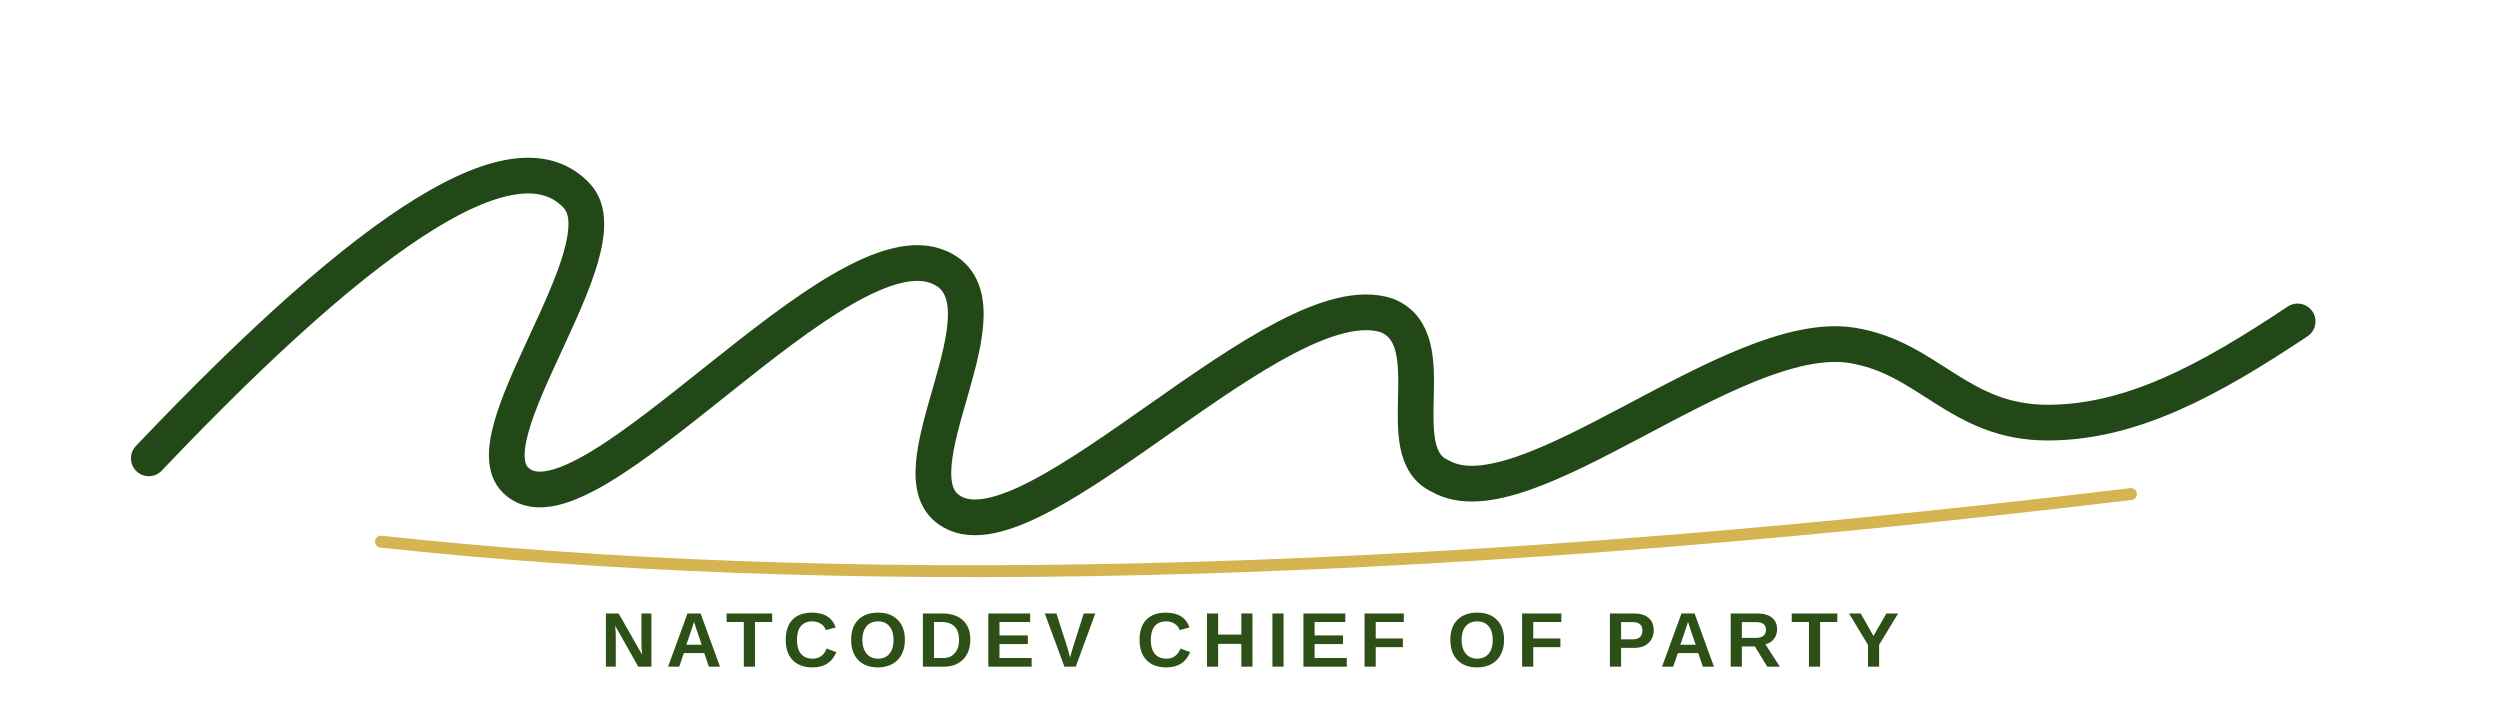
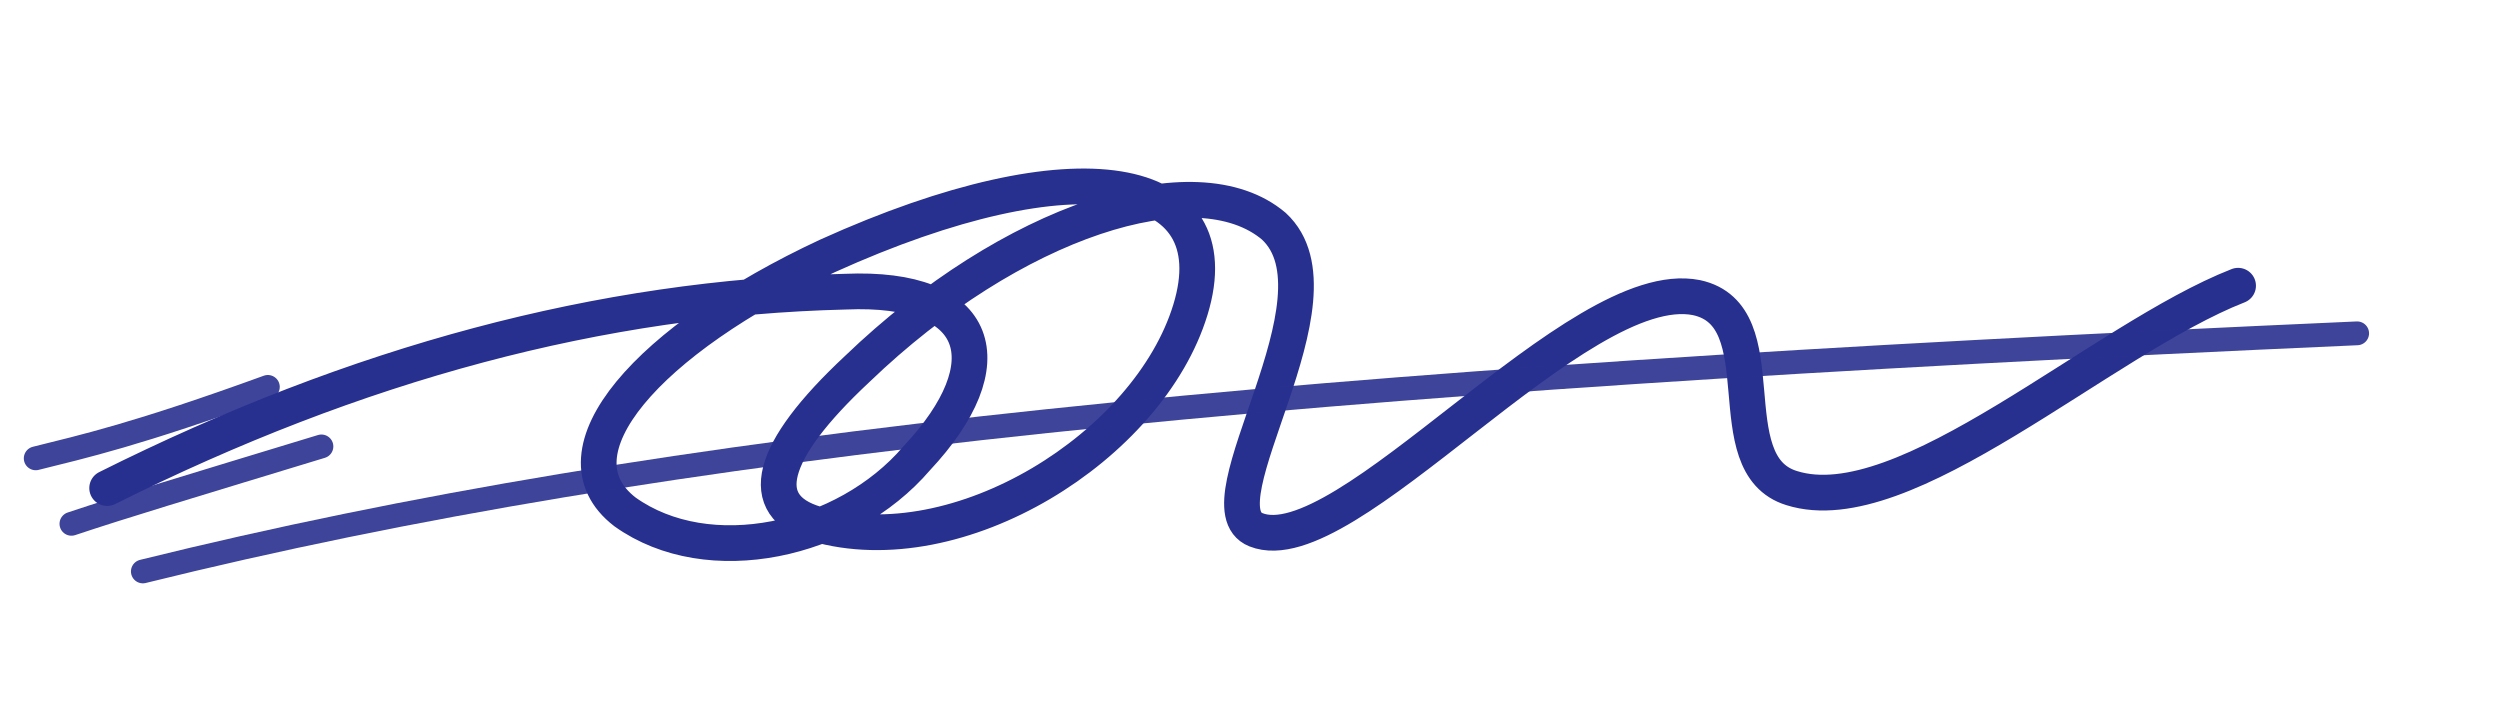
<svg xmlns="http://www.w3.org/2000/svg" viewBox="0 0 420 120" role="img" aria-labelledby="title">
-   <path d="M25 77c38-40 62-55 72-44 8 9-19 41-10 48 12 10 54-44 71-36 13 6-9 35 2 41 14 8 55-39 73-33 10 4 0 23 9 27 14 8 49-25 69-22 13 2 18 13 33 13 14 0 27-7 42-17" fill="none" stroke="#214816" stroke-width="6" stroke-linecap="round" stroke-linejoin="round" />
-   <path d="M64 91c74 8 169 7 294-8" fill="none" stroke="#c9a227" stroke-width="2" stroke-linecap="round" opacity=".8" />
-   <text x="210" y="112" text-anchor="middle" font-family="Arial, Helvetica, sans-serif" font-size="13" font-weight="700" fill="#2d5016" letter-spacing="1.6">NATCODEV CHIEF OF PARTY</text>
+   <path d="M18 82c42-21 83-32 124-33 23-1 27 12 12 28-12 14-35 19-49 9-13-10 4-29 34-43 42-19 68-14 61 9-7 23-39 43-63 36-10-3-8-12 7-26 26-25 57-35 70-24 13 12-13 47-3 51 15 6 54-43 74-39 14 3 3 28 16 32 19 6 52-25 75-34" fill="none" stroke="#28308f" stroke-width="6" stroke-linecap="round" stroke-linejoin="round" />
+   <path d="M24 96c89-22 192-32 372-40" fill="none" stroke="#28308f" stroke-width="4" stroke-linecap="round" opacity=".9" />
+   <path d="M45 65c-22 8-31 10-39 12M54 75c-23 7-33 10-42 13" fill="none" stroke="#28308f" stroke-width="4" stroke-linecap="round" opacity=".9" />
</svg>
